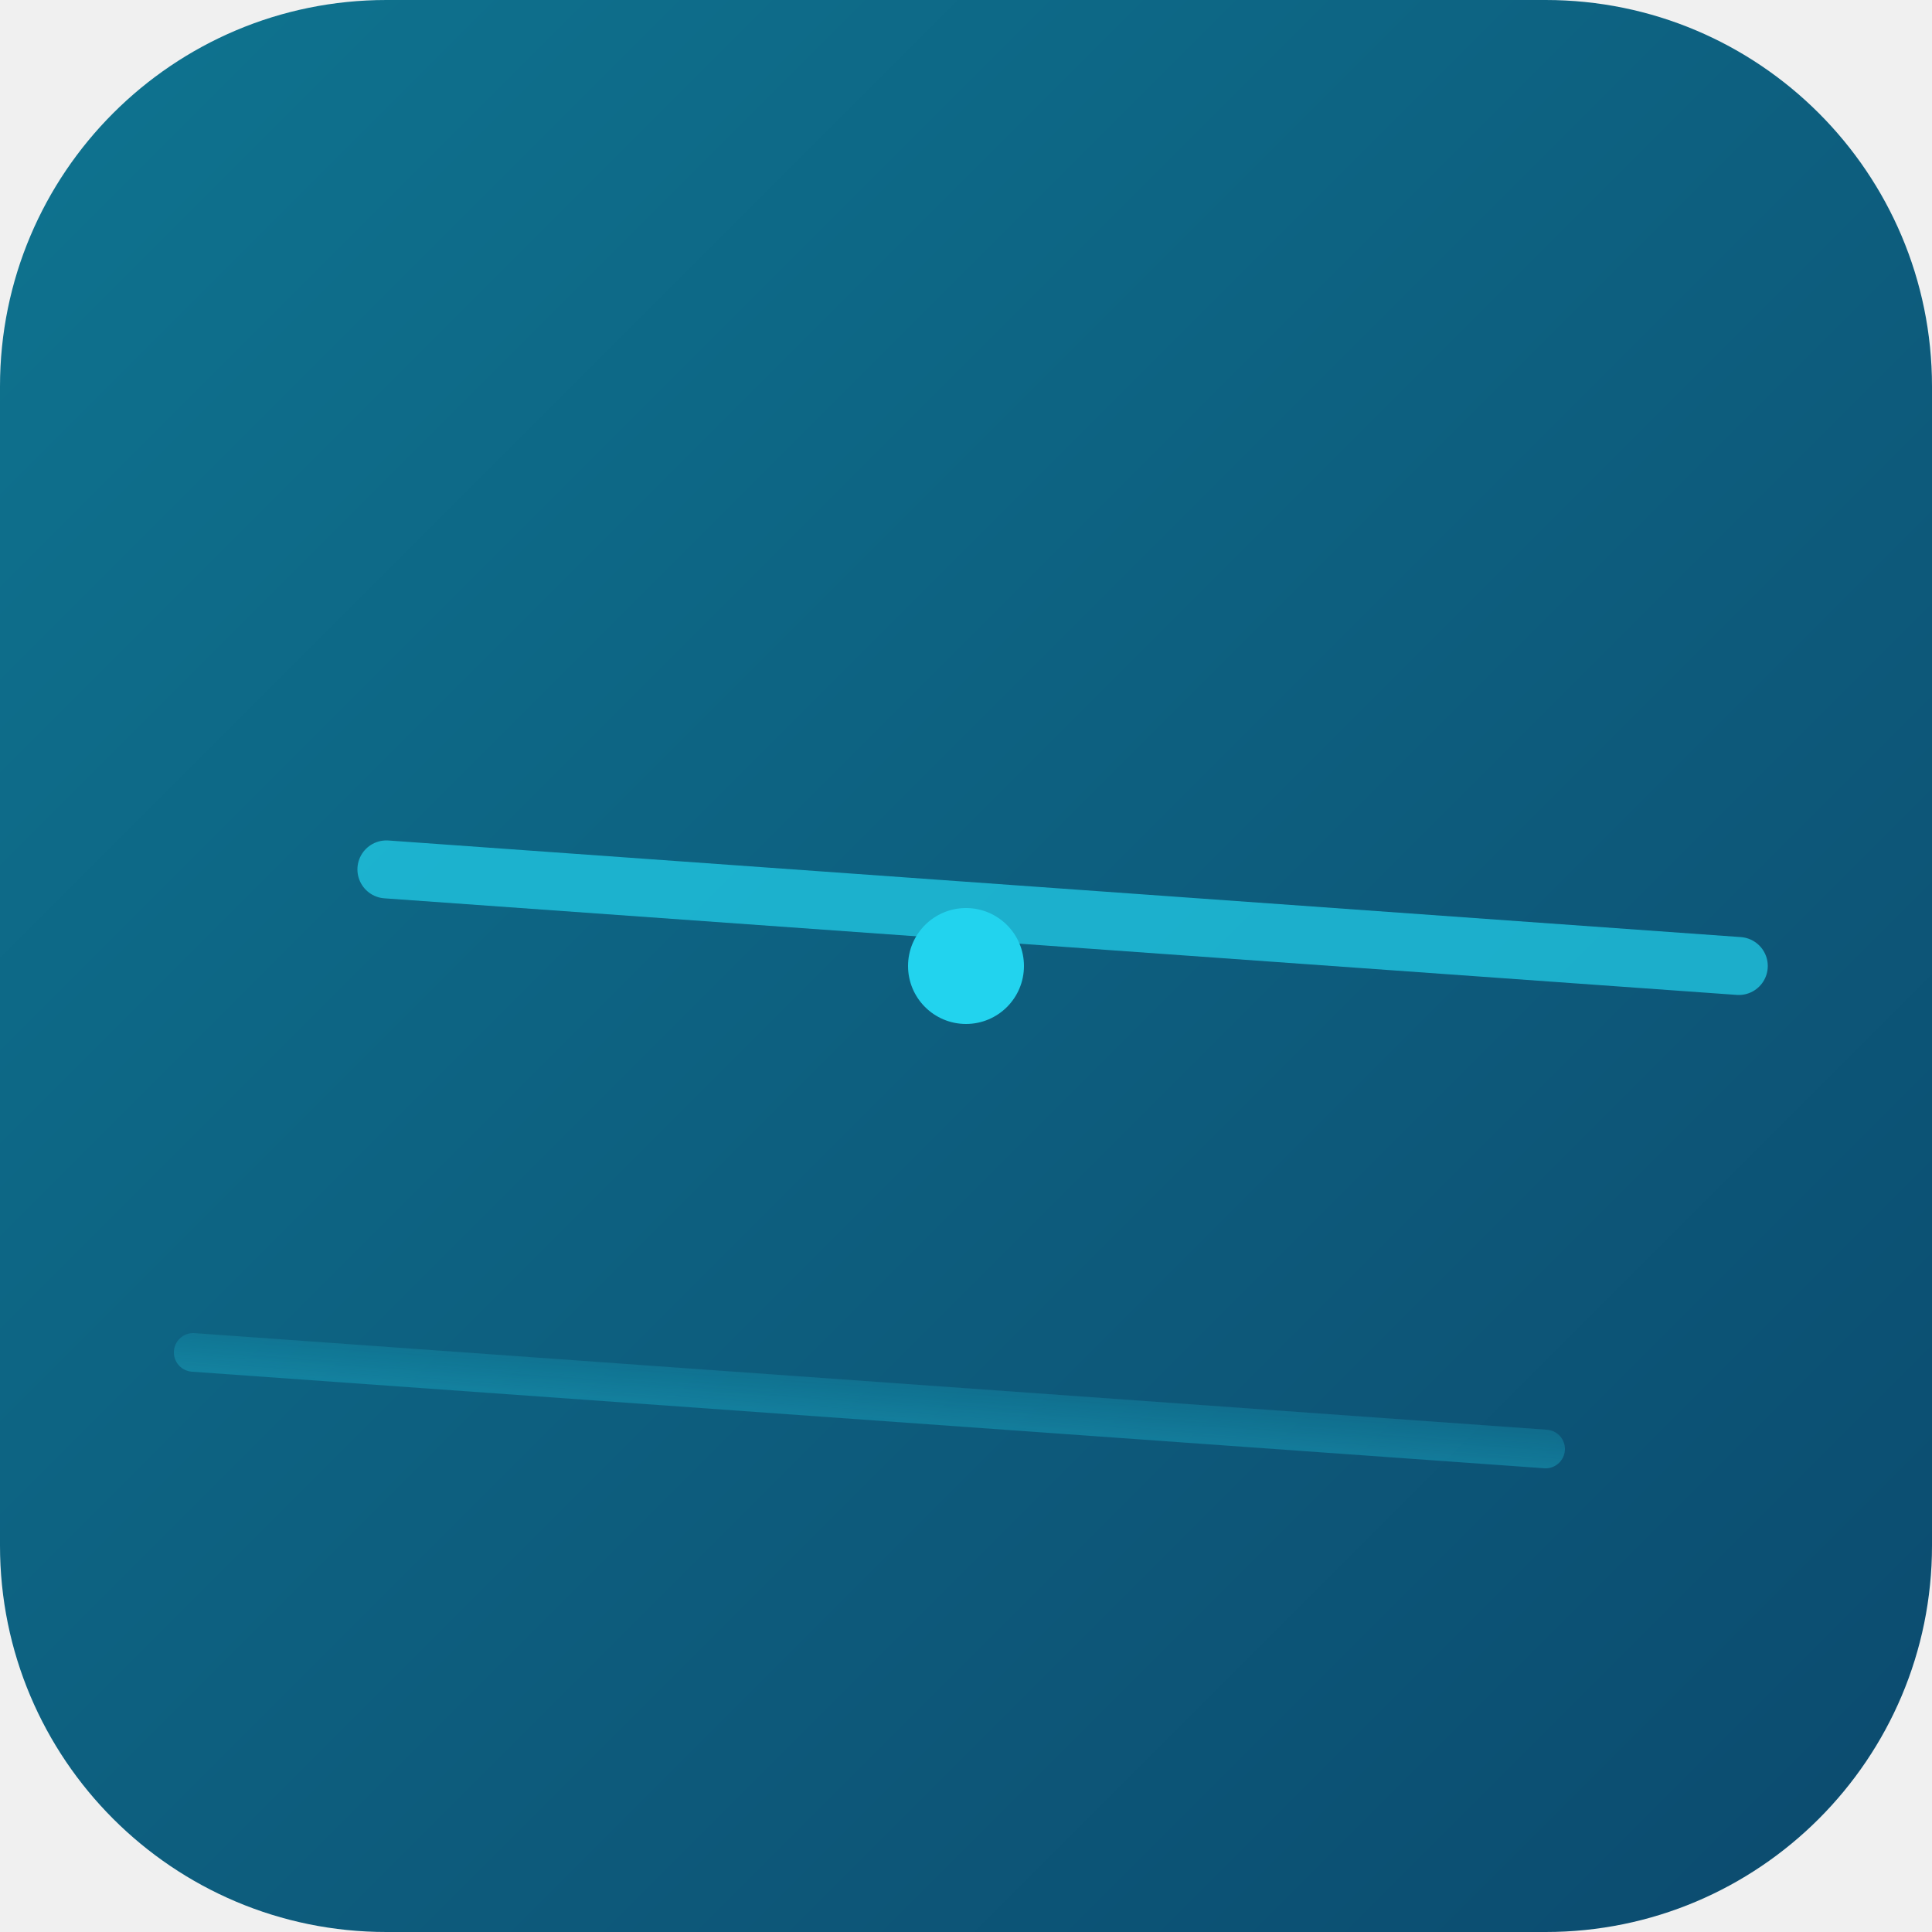
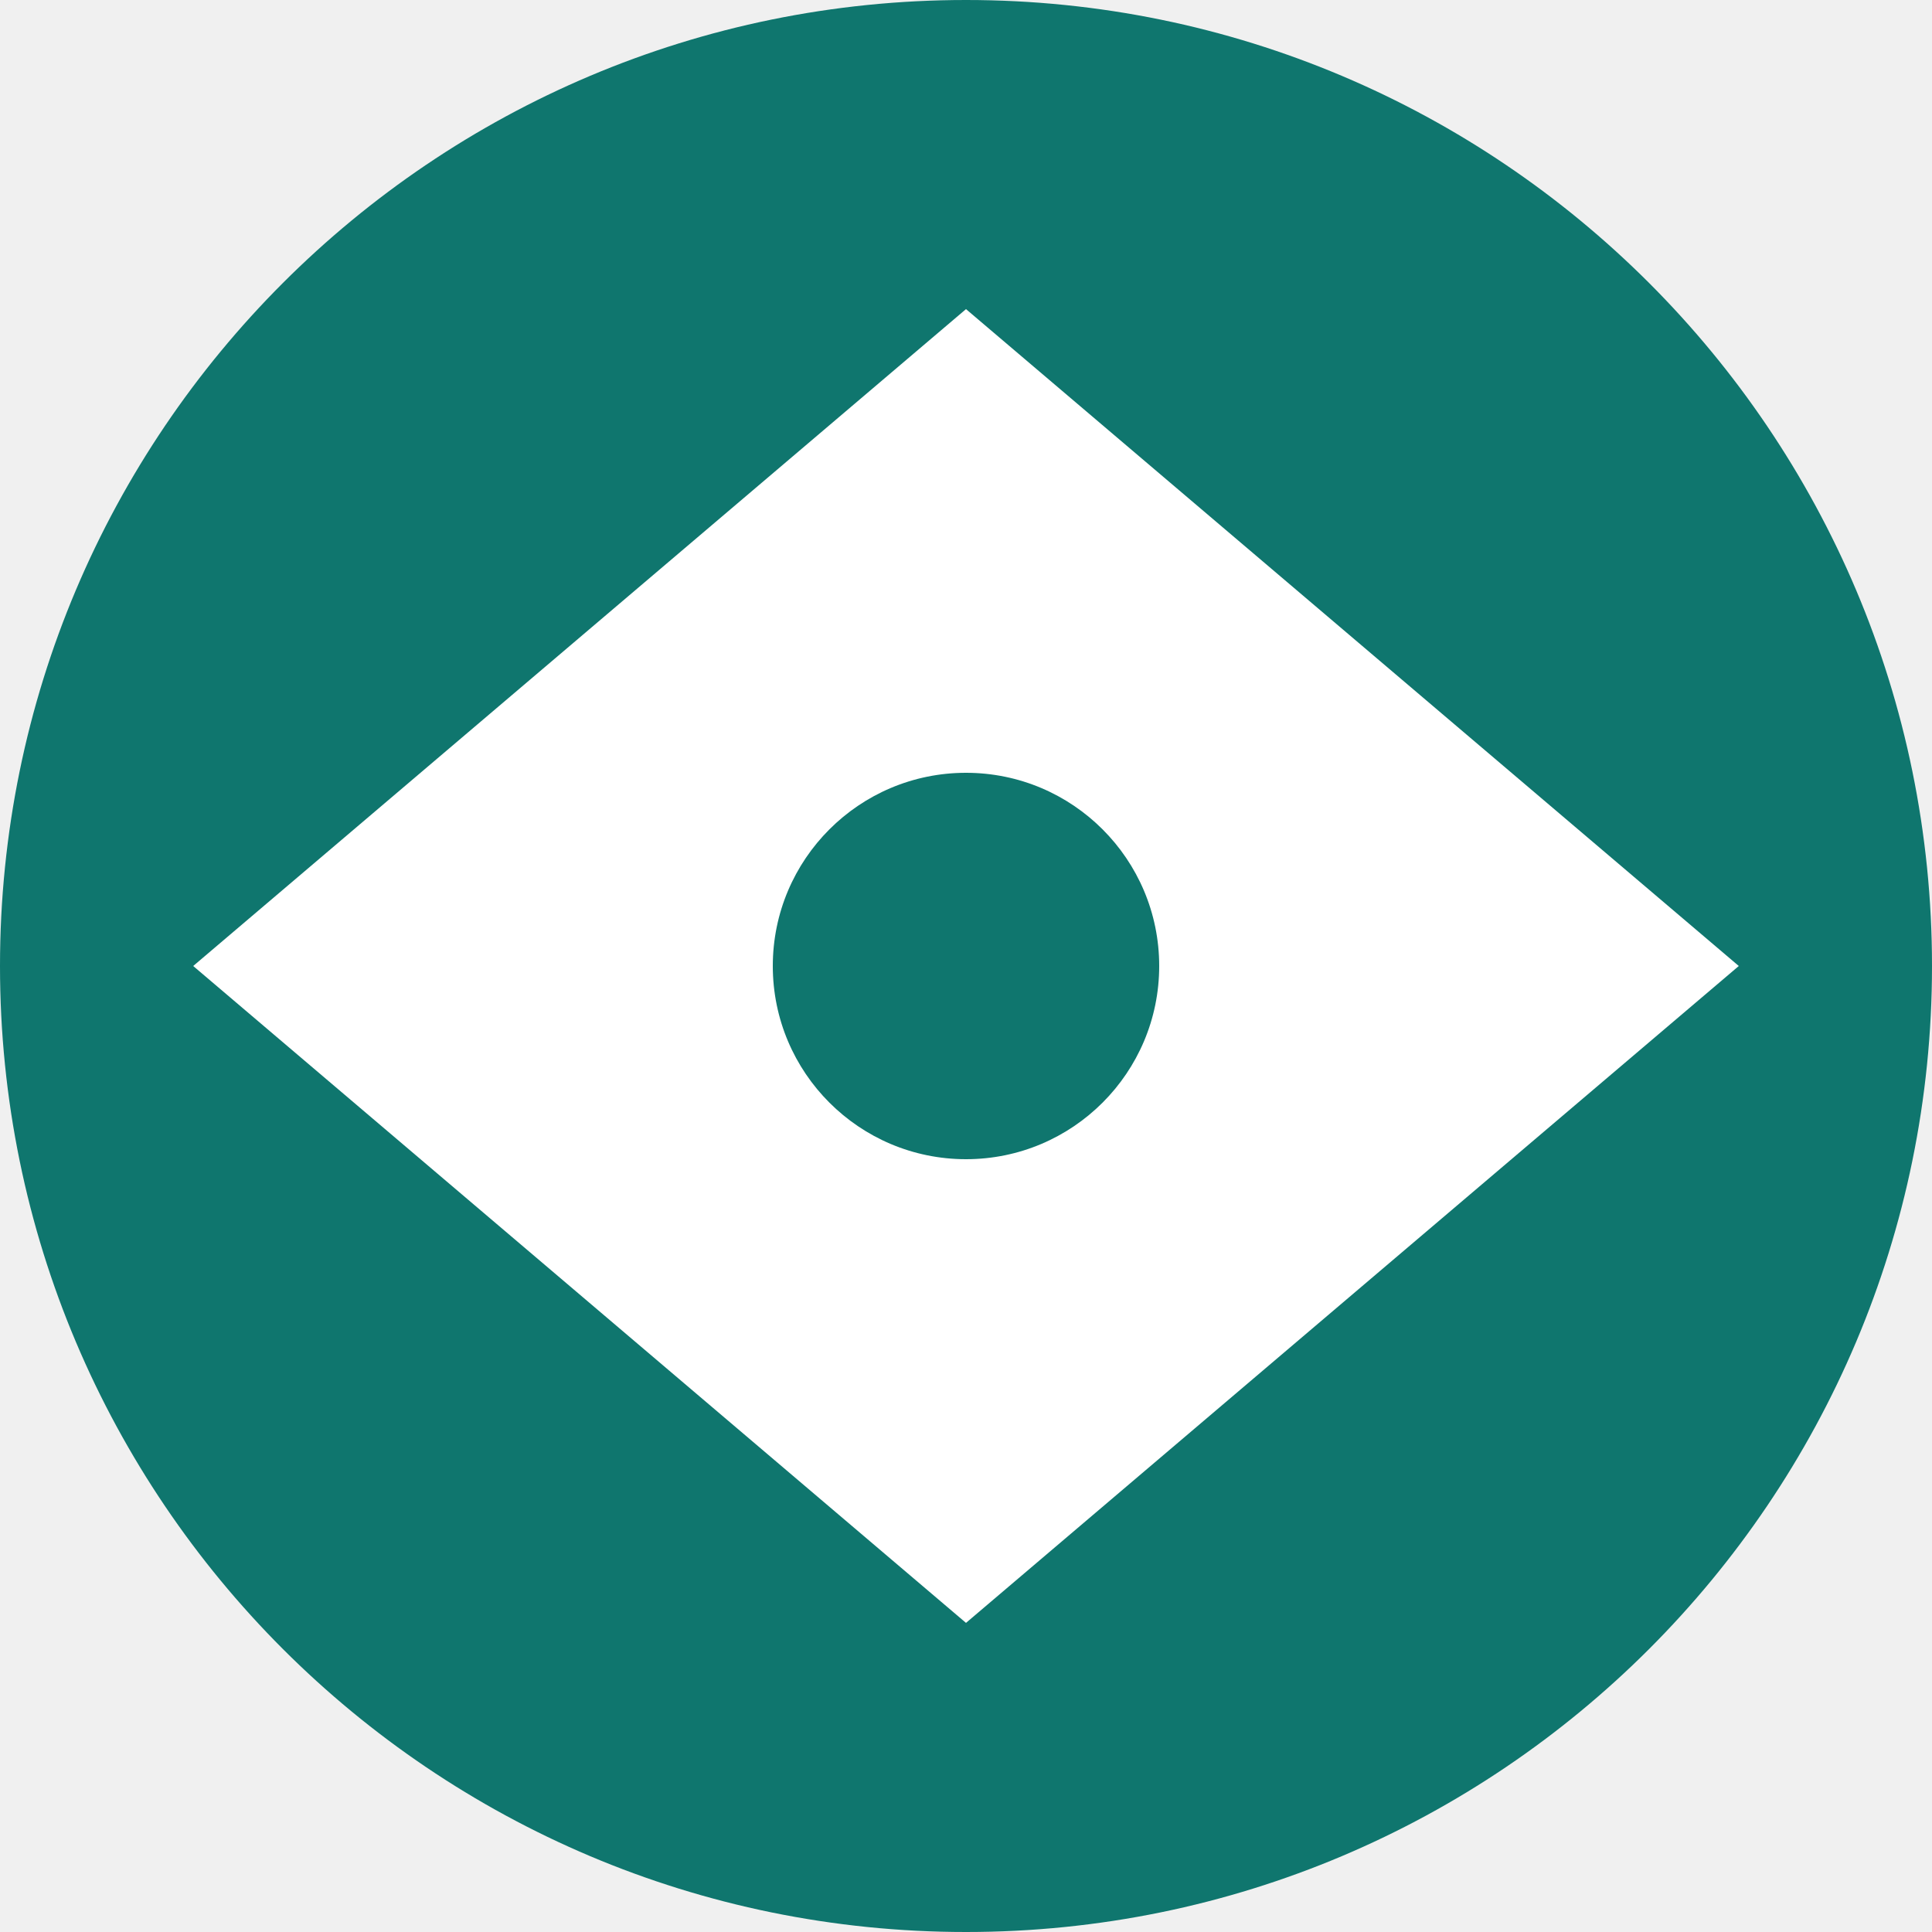
<svg xmlns="http://www.w3.org/2000/svg" viewBox="0 0 100 100">
-   <defs>
-     <linearGradient id="bg75" x1="0" y1="0" x2="1" y2="1">
-       <stop offset="0%" stop-color="#0e7490" />
-       <stop offset="100%" stop-color="#0c4a6e" />
-     </linearGradient>
-     <linearGradient id="ac75" x1="0" y1="1" x2="1" y2="0">
-       <stop offset="0%" stop-color="#22d3ee" stop-opacity="0.85" />
-       <stop offset="100%" stop-color="#0e7490" stop-opacity="0.25" />
-     </linearGradient>
-   </defs>
-   <rect width="100" height="100" rx="20" fill="url(#bg75)" />
-   <g opacity="0.7">
-     <line x1="15" y1="20" x2="85" y2="20" stroke="url(#ac75)" stroke-width="2" stroke-linecap="round" />
-     <line x1="20" y1="45" x2="90" y2="50" stroke="#22d3ee" stroke-width="3" stroke-linecap="round" transform="rotate(0 50 45)" />
-     <line x1="10" y1="70" x2="80" y2="75" stroke="url(#ac75)" stroke-width="2" stroke-linecap="round" />
-   </g>
-   <circle cx="50" cy="50" r="3" fill="#22d3ee" />
+   <circle cx="50" cy="50" r="50" fill="#0f766e" />
+   <polygon points="50,16 90,50 50,84 10,50" fill="#ffffff" />
+   <circle cx="50" cy="50" r="10" fill="#0f766e" />
</svg>
